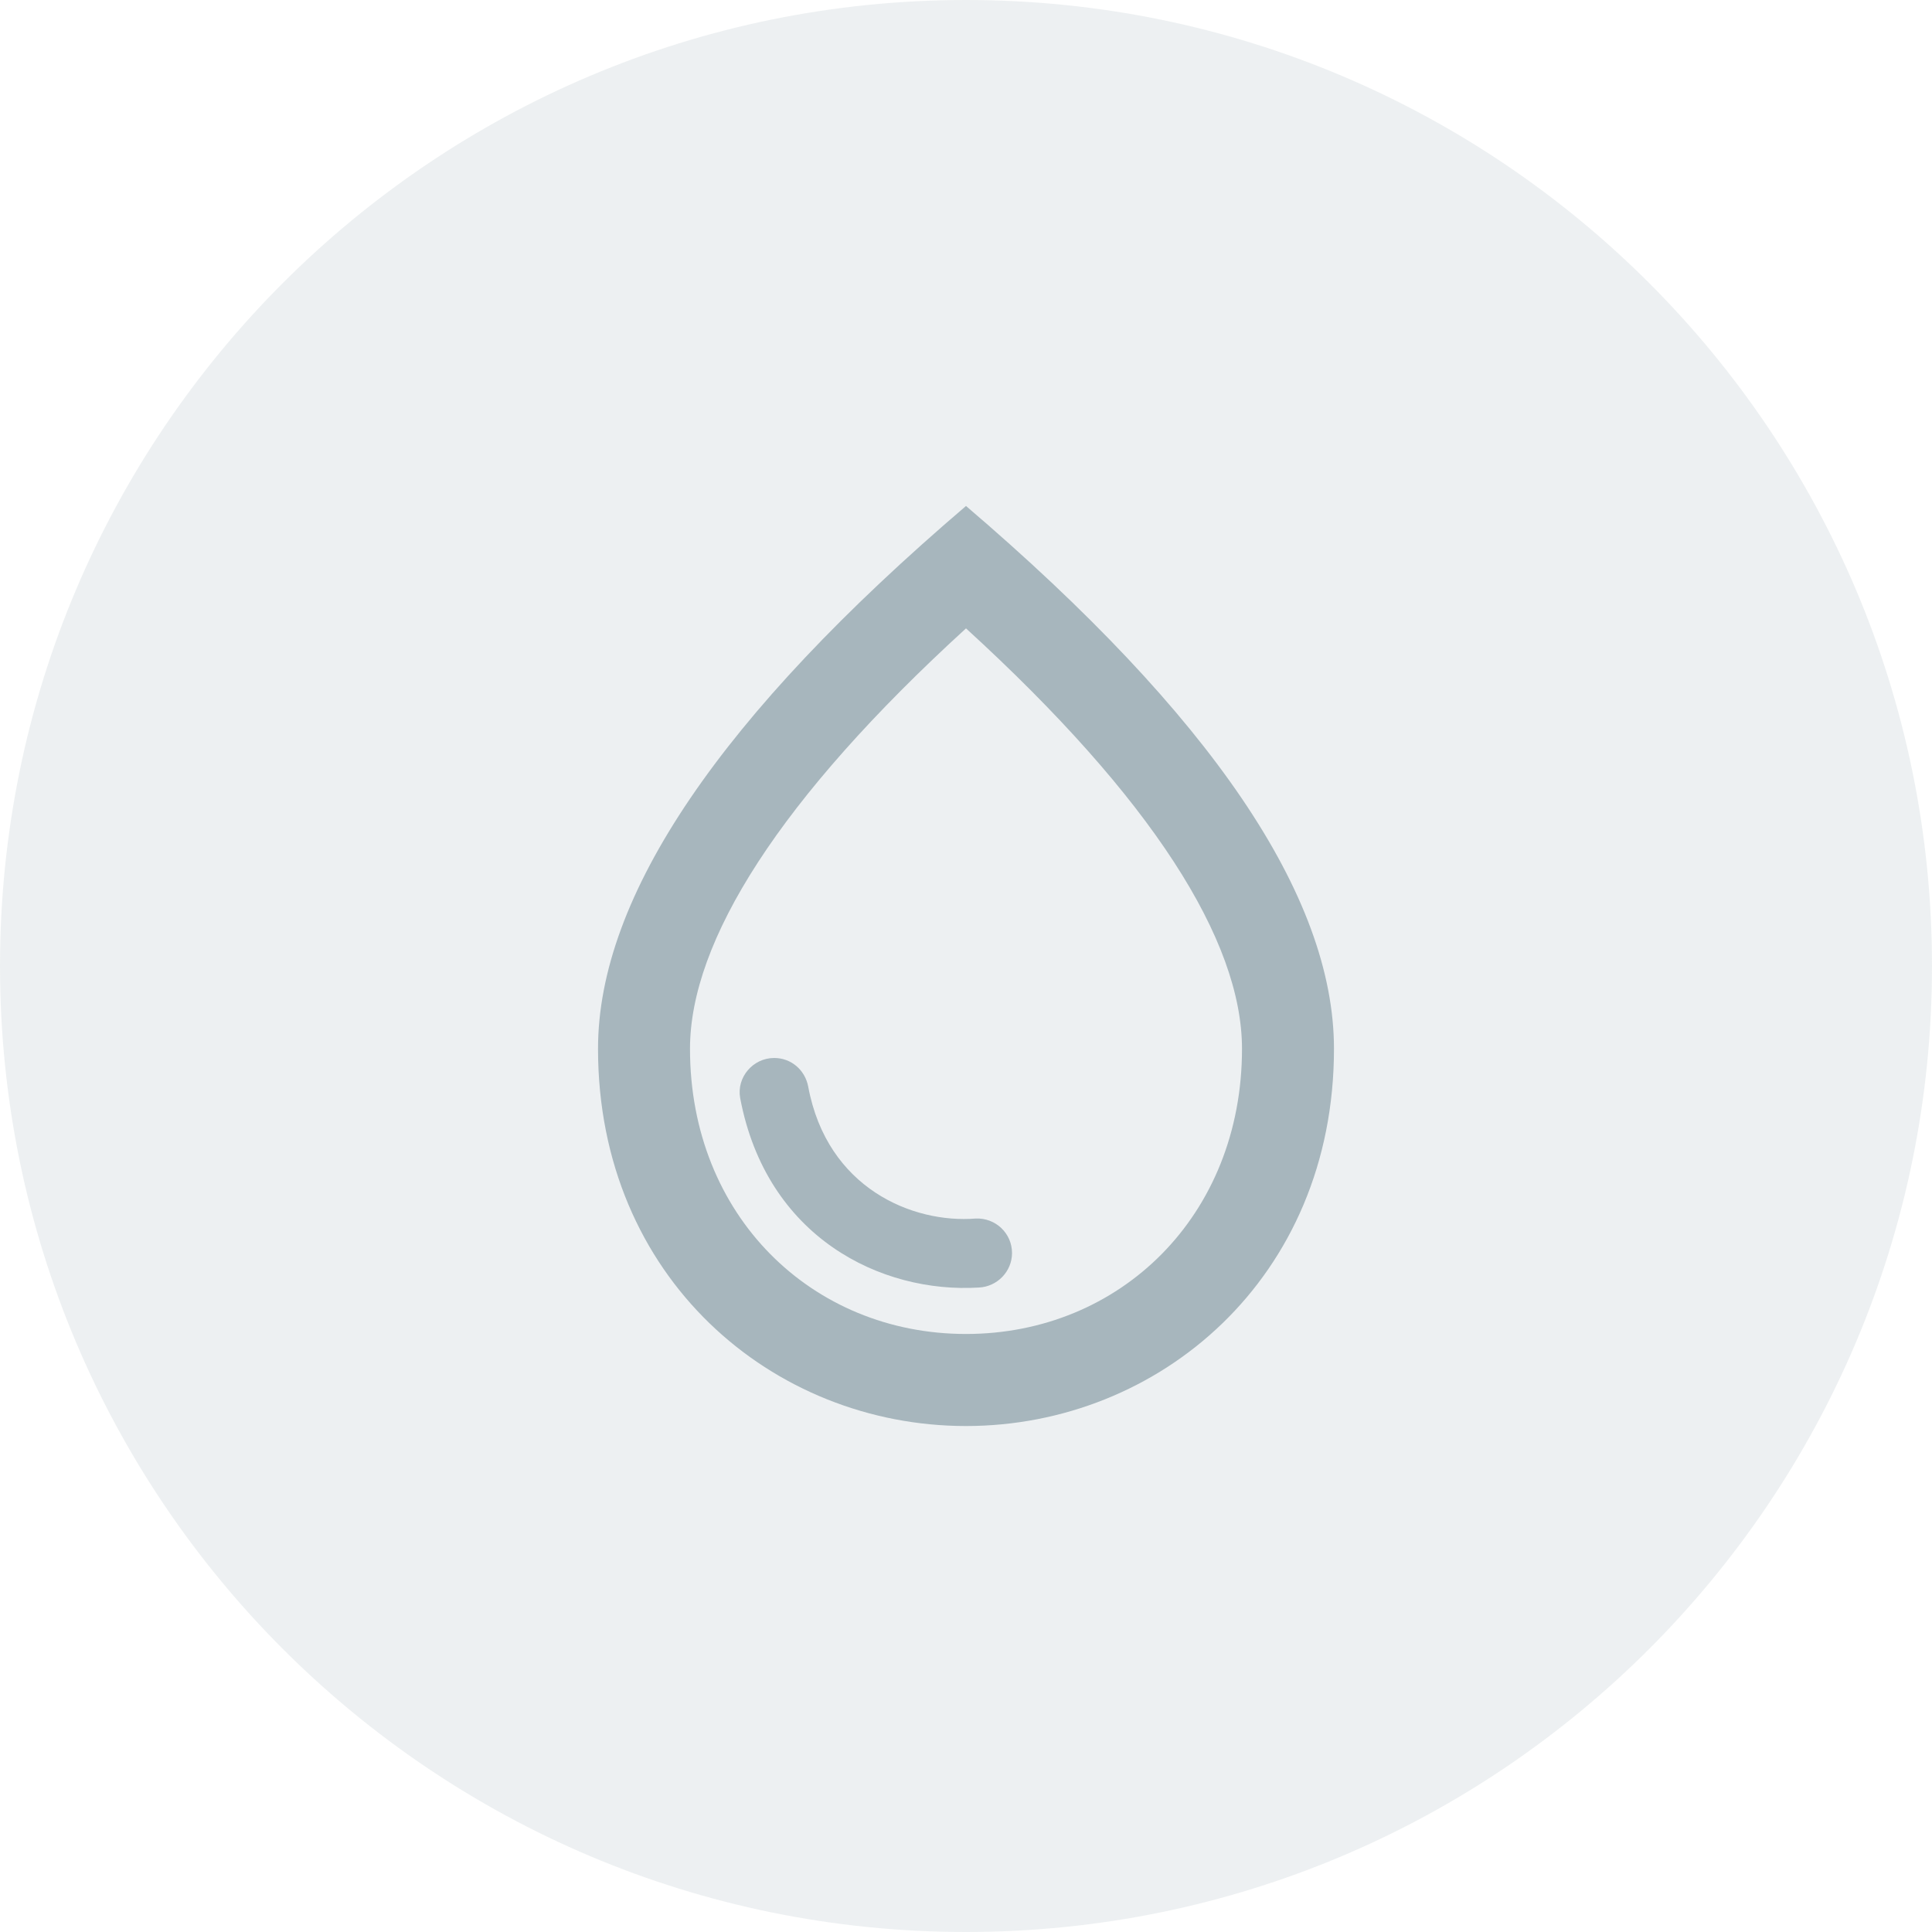
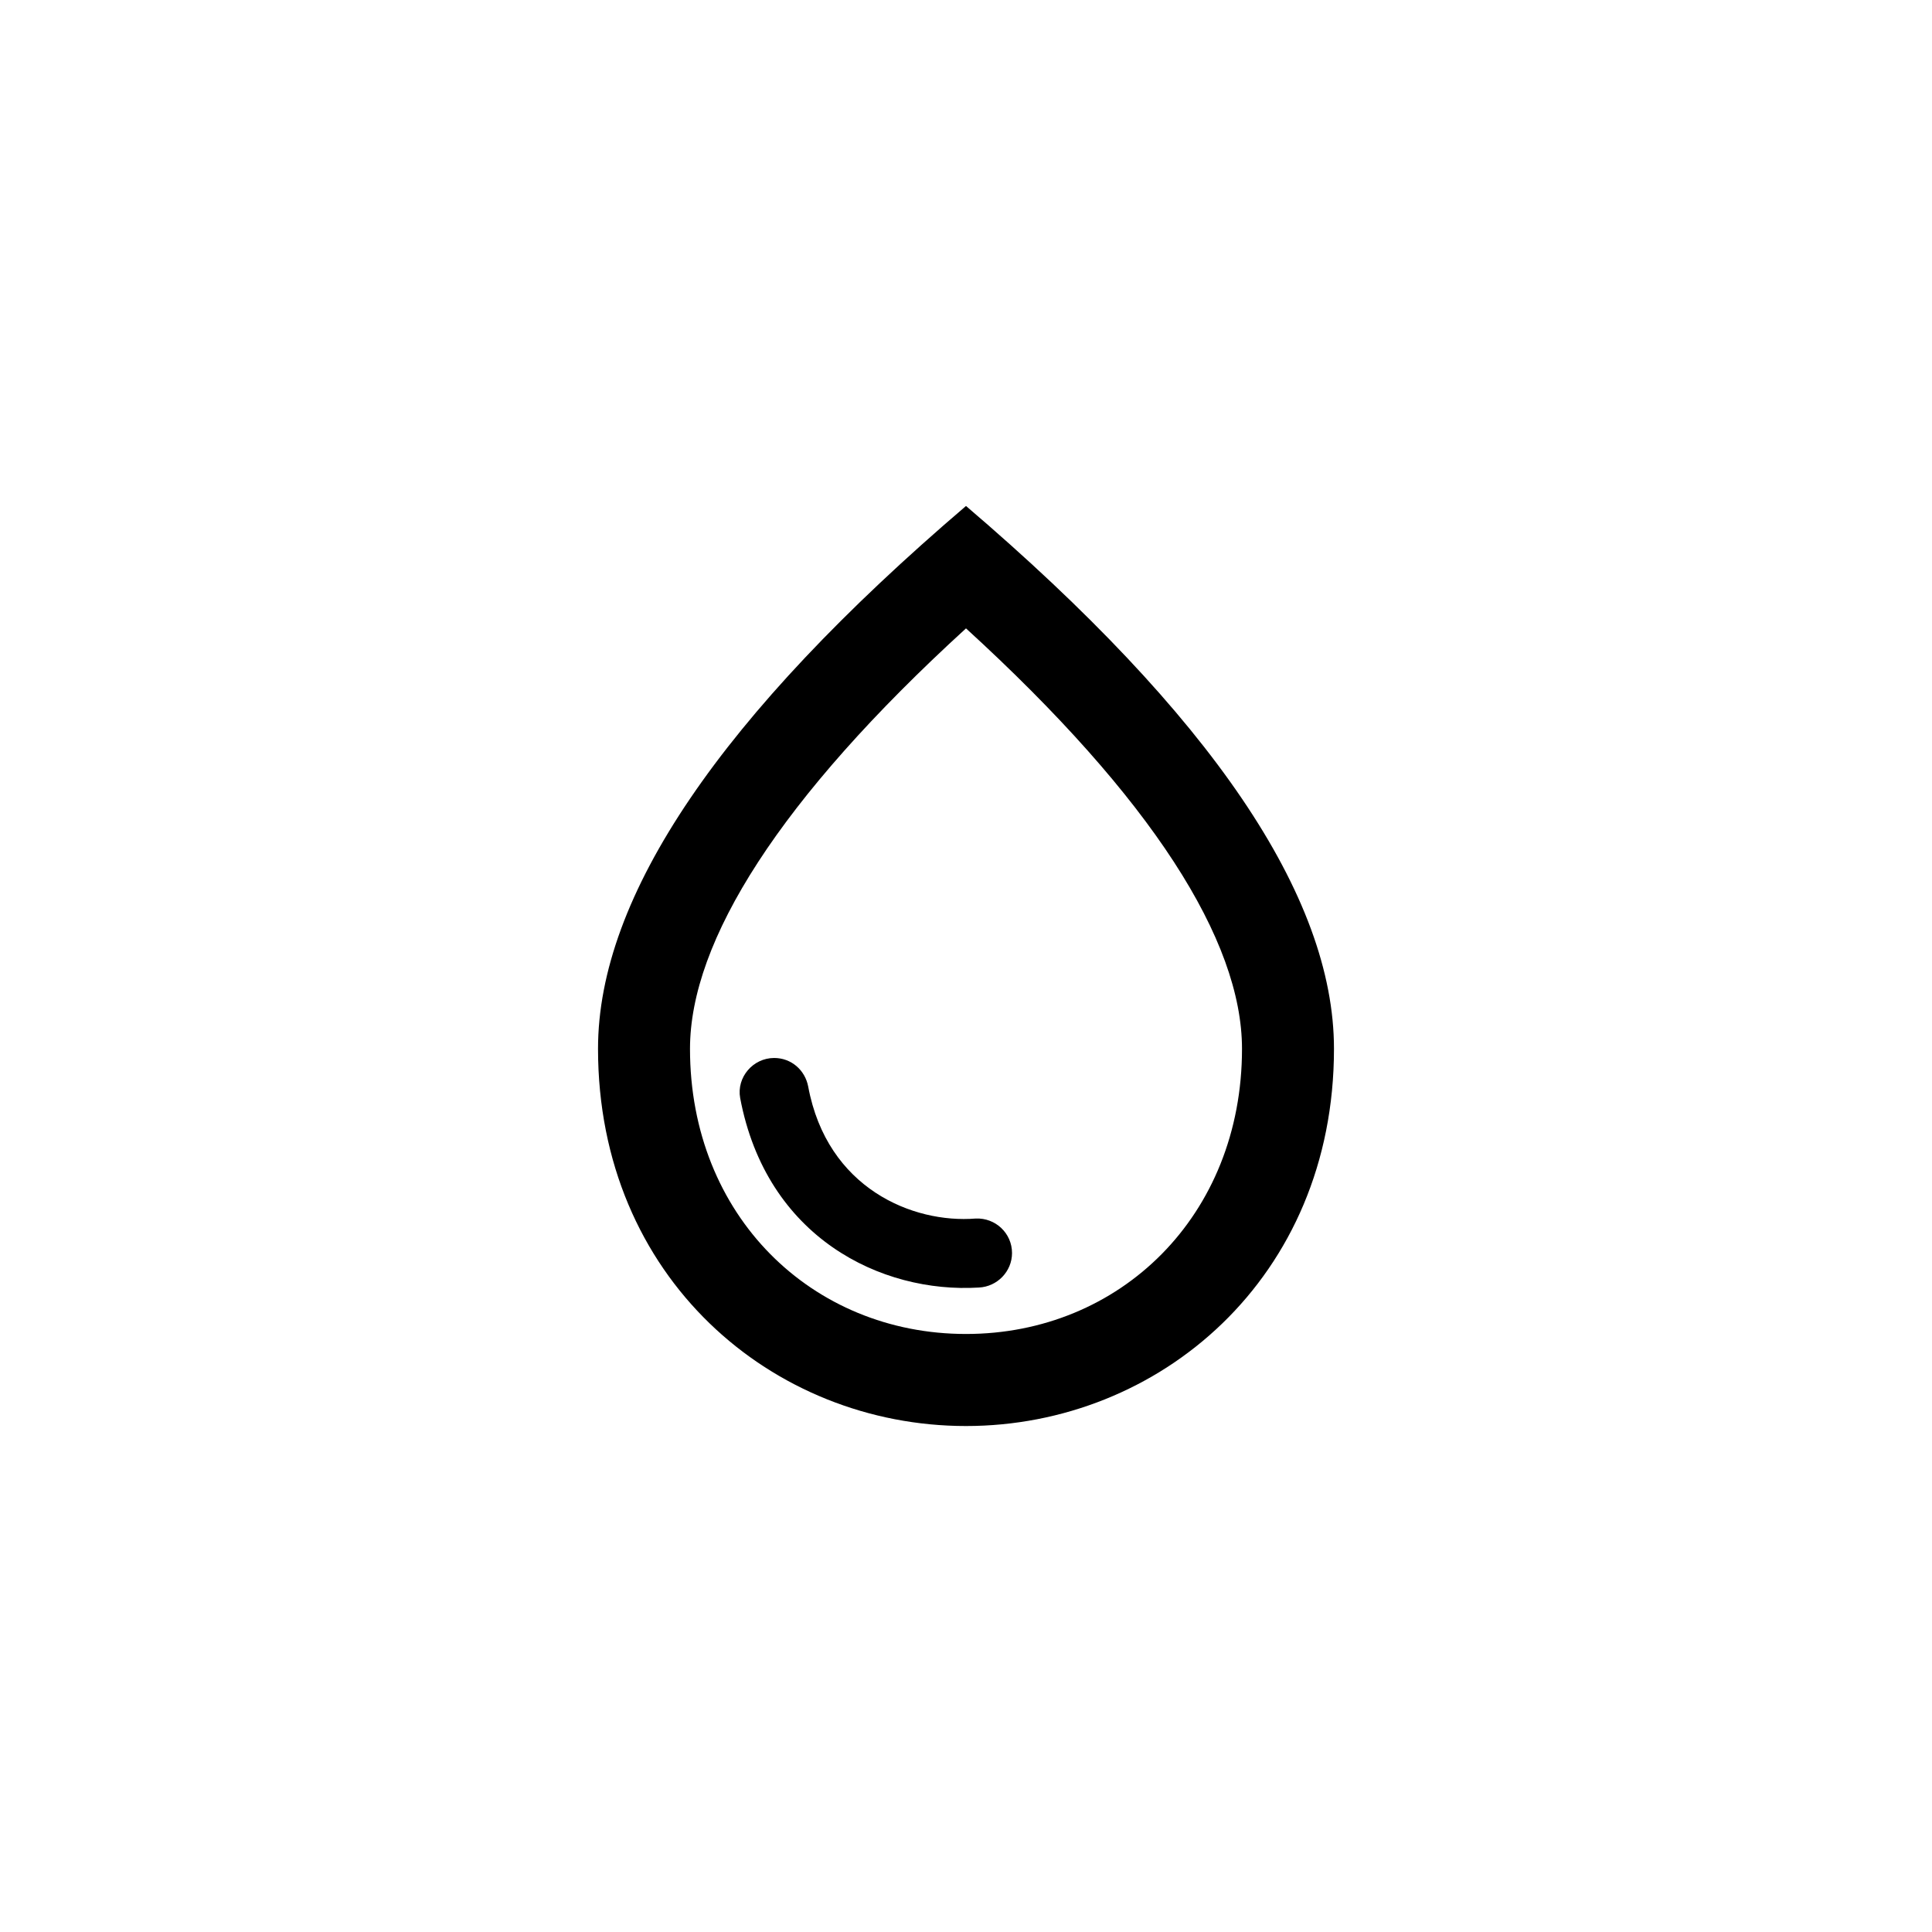
<svg xmlns="http://www.w3.org/2000/svg" width="28" height="28" viewBox="0 0 28 28" fill="none">
-   <rect opacity="0.2" width="28" height="28" rx="14" fill="#A7B6BD" />
-   <path d="M14 7.333C10.447 10.367 8.667 12.987 8.667 15.2C8.667 18.52 11.2 20.667 14 20.667C16.8 20.667 19.333 18.52 19.333 15.2C19.333 12.987 17.553 10.367 14 7.333ZM14 19.333C11.767 19.333 10 17.62 10 15.2C10 13.64 11.3 11.573 14 9.107C16.7 11.573 18 13.633 18 15.2C18 17.62 16.233 19.333 14 19.333ZM11.22 15.333C11.467 15.333 11.667 15.507 11.713 15.747C11.987 17.227 13.233 17.733 14.14 17.66C14.427 17.647 14.667 17.873 14.667 18.16C14.667 18.427 14.453 18.647 14.187 18.66C12.767 18.747 11.107 17.933 10.727 15.913C10.673 15.613 10.913 15.333 11.22 15.333Z" fill="#A7B6BD" />
+   <rect opacity="0.2" width="28" height="28" rx="14" fill="none" />
+   <path d="M14 7.333C10.447 10.367 8.667 12.987 8.667 15.2C8.667 18.52 11.2 20.667 14 20.667C16.8 20.667 19.333 18.52 19.333 15.2C19.333 12.987 17.553 10.367 14 7.333ZM14 19.333C11.767 19.333 10 17.62 10 15.2C10 13.64 11.3 11.573 14 9.107C16.7 11.573 18 13.633 18 15.2C18 17.62 16.233 19.333 14 19.333ZM11.22 15.333C11.467 15.333 11.667 15.507 11.713 15.747C11.987 17.227 13.233 17.733 14.14 17.66C14.427 17.647 14.667 17.873 14.667 18.16C14.667 18.427 14.453 18.647 14.187 18.66C12.767 18.747 11.107 17.933 10.727 15.913C10.673 15.613 10.913 15.333 11.22 15.333Z" fill="currentColor" />
</svg>
